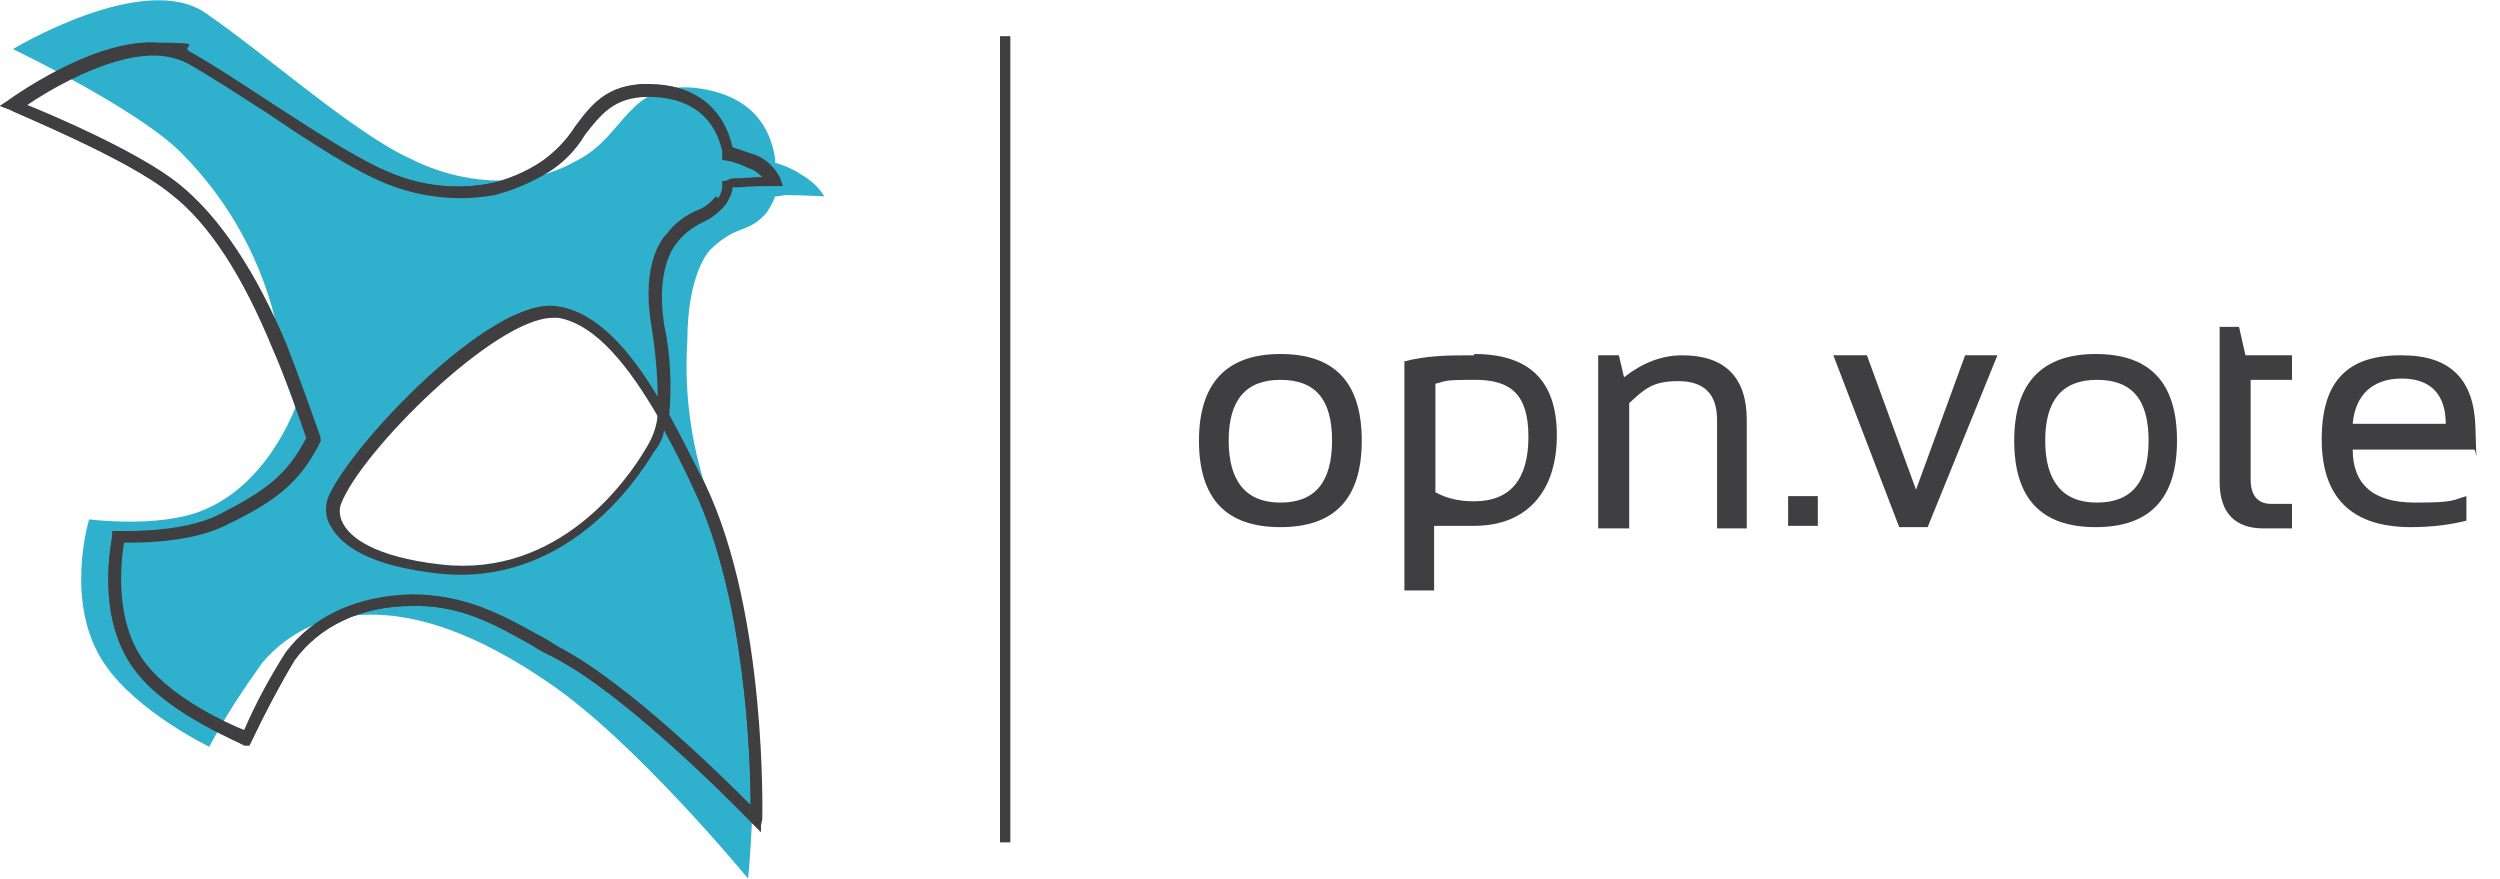
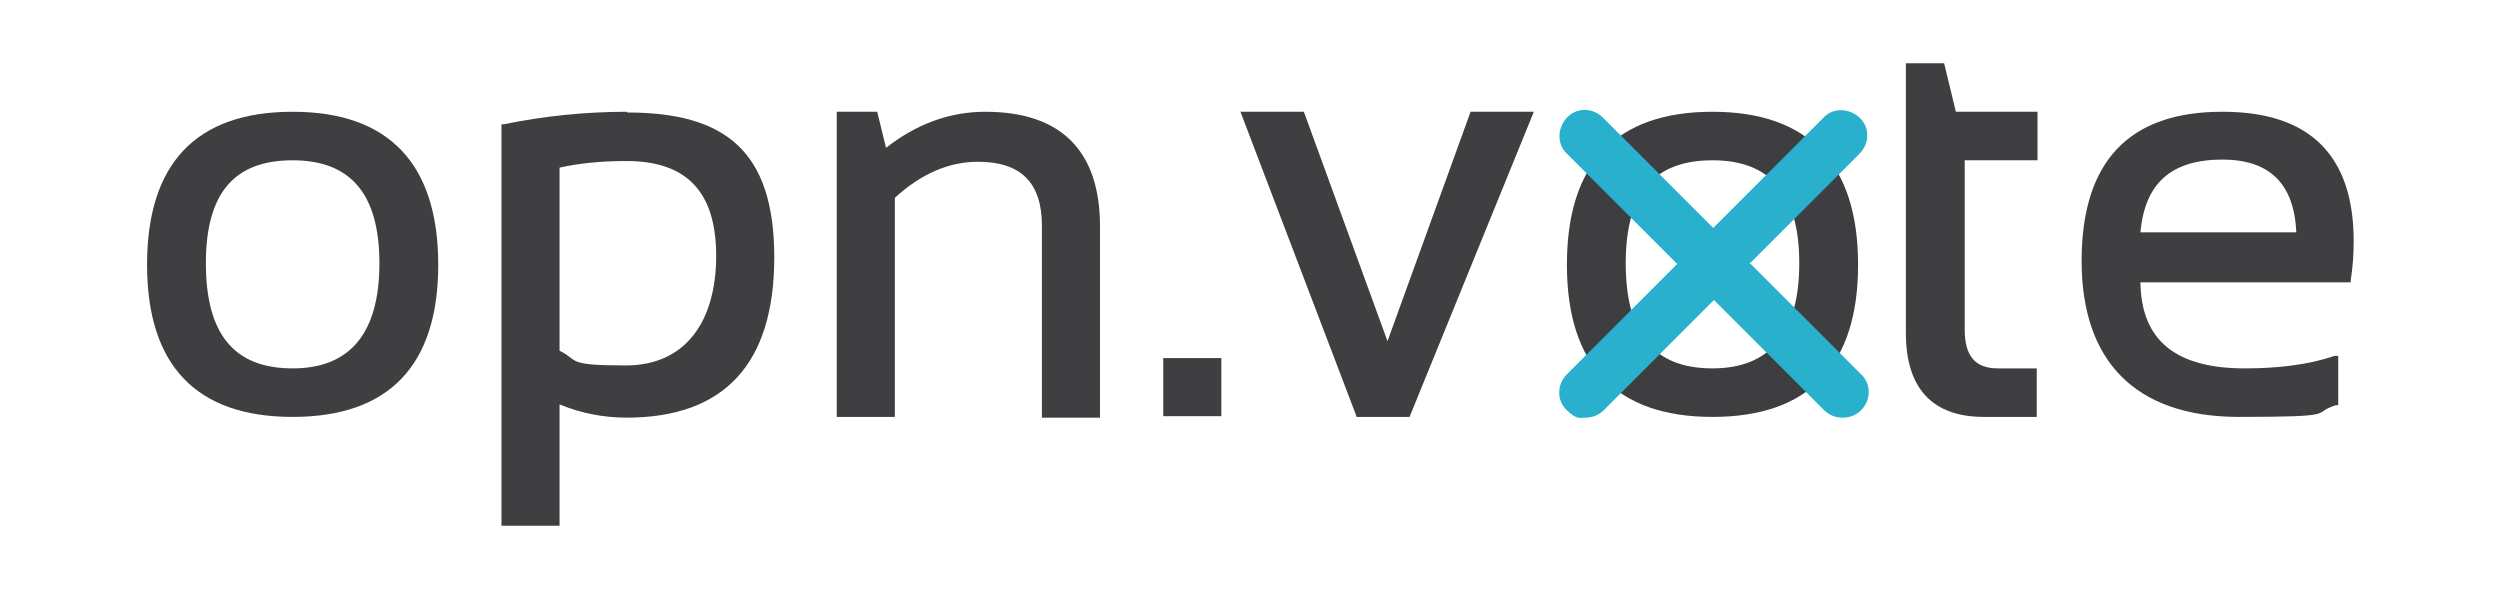
- <svg xmlns="http://www.w3.org/2000/svg" id="Ebene_1" version="1.1" viewBox="0 0 193.5 68">
+ <svg xmlns="http://www.w3.org/2000/svg" id="Ebene_1" version="1.1" viewBox="0 0 340 80">
  <defs>
    <style>
      .st0 {
-         fill: #2fb1ce;
+         fill: #3e3d40;
      }

      .st1 {
-         isolation: isolate;
+         fill: #3f3e41;
      }

      .st2 {
-         fill: #3f3f41;
+         fill: #29b0cc;
      }
    </style>
  </defs>
-   <rect id="Rechteck_216" class="st2" x="77.4" y="2.8" width=".8" height="62.4" />
-   <path id="Pfad_73" class="st0" d="M62,13.5c-.6-.4-1.3-.7-2-.9v-.3c-.5-3.3-2.7-5.1-6.2-5.5-5.2-.5-5.4,3.7-9.1,5.6-1.4.8-2.9,1.3-4.5,1.5-2.9.3-5.8-.3-8.4-1.6-4.4-2-11.1-8-15.9-11.3S1,3.8,1,3.8c0,0,9.6,4.6,13,8,3.8,3.8,6.4,8.6,7.5,13.8.7,2.6,1.6,5.3,1.6,5.3,0,0-2,6.4-7.4,8.6-3.4,1.4-8.8.7-8.8.7,0,0-2,6.5,1.2,11.2,2.5,3.7,8.1,6.4,8.1,6.4,1.2-2.3,2.6-4.4,4.1-6.5,1.7-2,4-3.3,6.6-3.6,5-.7,10.4,1.6,15.5,5.1,6.7,4.5,15.5,15.2,15.5,15.2,0,0,1.8-16.7-2.4-27.9-1.8-4.3-2.6-9-2.3-13.7,0-5.4,1.8-7.1,1.8-7.1,2.1-2,2.9-1.2,4.3-2.8.3-.4.5-.8.7-1.3.3,0,.6-.1.9-.1,1.1,0,2.9.1,2.9.1-.4-.7-1.1-1.3-1.8-1.7ZM46.7,39.4c-3.7,3.1-4.4,4.2-8.3,4.4s-8,.4-9.9-1.3c0,0-2.1-1-2.3-1.8-.4-.8-.4-1.7,0-2.4,1.9-2.7,4.1-5.3,6.4-7.7,1.9-1.8,5.7-5,7-5.4s3.6-1.1,3.6-1.1c1.1.4,2.1.9,3,1.7,1.5,1.2,5.1,6.5,5.1,6.5-.8,2.8-2.4,5.3-4.6,7.1Z" />
-   <path id="Pfad_74" class="st2" d="M58.9,64.4l-.7-.7s-9.3-9.7-15.3-12.8c-.6-.3-1.2-.6-1.8-1-2.7-1.5-5.4-3.1-9.2-3-4,0-7.2,1.6-9.1,4.2-1.2,2-2.3,4.1-3.3,6.2l-.2.4h-.4c-.2-.2-5.6-2.3-8.2-5.5-3.5-4.2-2-10.5-2-10.8v-.3h.4c.1,0,5,.2,7.9-1.3,3.5-1.8,5.2-3,6.7-5.9-.3-.9-1.7-4.9-2.6-6.9-2.3-5.6-4.9-9.7-7.9-12C9.8,12.2.8,8.6.8,8.5l-.8-.3.6-.4c.4-.3,9.1-6.6,14-3.8,1.8,1,3.9,2.4,6.2,3.9,3.4,2.2,6.9,4.5,9.4,5.5,2.4,1,5.1,1.3,7.7.8,1.4-.3,2.8-.9,4-1.7,1-.7,1.9-1.6,2.6-2.7,1.2-1.6,2.4-3.3,5.6-3.3h0v.8c-2.8,0-3.8,1.3-5,2.9-.7,1.2-1.7,2.2-2.8,2.9-1.3.8-2.7,1.4-4.2,1.8-2.8.5-5.6.2-8.2-.8-2.6-1-6.1-3.3-9.5-5.6-2.2-1.4-4.3-2.8-6.1-3.8-3.8-2.1-10.4,2-12.5,3.3,2.3.9,9,3.8,12,6.2,3,2.4,5.8,6.6,8.2,12.3.9,2.3,2.6,7.1,2.6,7.1v.2c.1,0,0,.2,0,.2-1.6,3.2-3.5,4.6-7.2,6.4-2.7,1.3-6.7,1.4-7.9,1.4-.2,1.3-.9,6.3,1.9,9.7,2.1,2.6,6.2,4.5,7.5,5,.9-2.1,2-4.1,3.2-6,2.1-2.8,5.5-4.4,9.8-4.5,4,0,7,1.6,9.7,3.1.6.3,1.2.7,1.7,1,5.2,2.7,12.5,9.9,14.8,12.2,0-3.6-.4-16.1-4.4-24.5-.6-1.3-1.4-2.9-2.3-4.6,0,.6-.4,1.3-.8,1.8-1.5,2.5-7,10.4-16.6,9.4-5.5-.6-7.5-2.2-8.3-3.5-.5-.7-.6-1.6-.3-2.4,1.6-3.9,12.6-15.6,17.7-14.8,3,.4,5.6,3.3,7.8,7,0-1.9-.2-3.7-.5-5.6-.8-4.9,1-6.8,1.2-7,.6-.8,1.4-1.4,2.3-1.8.6-.2,1.1-.6,1.5-1.1l.7.5c-.5.6-1.1,1.1-1.8,1.4-.8.4-1.5.9-2,1.6h0s-1.7,1.7-1,6.3c.5,2.3.6,4.7.4,7,1,1.8,1.9,3.6,2.8,5.4,4.8,10.1,4.4,25.8,4.4,25.9,0,0,0,1.1,0,1.1ZM42.8,24.6c-4.5,0-14.9,10.4-16.4,14.4-.2.5-.1,1.1.2,1.6.5.9,2.2,2.5,7.6,3.1,9.1,1,14.4-6.6,15.8-9,.5-.8.8-1.6.9-2.5-2.1-3.6-4.7-7.1-7.7-7.6,0,0-.4,0-.4,0Z" />
-   <path id="Pfad_75" class="st2" d="M58.9,64.4l-.7-.7s-9.3-9.7-15.3-12.8c-.6-.3-1.2-.6-1.8-1-2.7-1.5-5.4-3.1-9.2-3-4,0-7.2,1.6-9.1,4.2-1.2,2-2.3,4.1-3.3,6.2l-.2.4h-.4c-.2-.2-5.6-2.3-8.2-5.5-3.5-4.2-2-10.5-2-10.8v-.3h1.2c1.4,0,4.9,0,7.2-1.3,3.5-1.8,5.2-3,6.7-5.9-.3-.9-1.7-4.9-2.6-6.9-2.3-5.6-4.9-9.7-7.9-12C9.8,12.2.8,8.6.8,8.5l-.8-.3.6-.4c.3-.2,6.3-4.5,11.1-4.5s2.1.2,3,.7c1.8,1,3.9,2.4,6.2,3.9,3.4,2.2,6.9,4.5,9.4,5.5,2.4,1,5.1,1.3,7.7.8,1.4-.3,2.8-.9,4-1.7,1-.7,1.9-1.6,2.6-2.7,1.2-1.6,2.4-3.3,5.6-3.3h0c3.5,0,5.8,1.8,6.5,4.9h0c.6.2,1.2.4,1.8.6.8.3,1.5,1,1.9,1.8l.2.6h-.8c-.3,0-1.7,0-2.6.1h-.5c0,.5-.3.9-.5,1.3-.5.6-1.1,1.1-1.8,1.4-.8.4-1.5.9-2,1.6h0s-1.7,1.7-1,6.3c.5,2.3.6,4.7.4,7,1,1.8,1.9,3.7,2.8,5.4,4.8,10.1,4.4,25.8,4.4,25.9l-.2,1h0ZM32.4,46.1c3.8,0,6.7,1.6,9.2,3.1.6.3,1.2.7,1.7,1,5.2,2.7,12.5,9.9,14.8,12.2,0-3.6-.4-16.1-4.4-24.5-.8-1.8-1.8-3.7-2.8-5.5v-.2c.2-2.3,0-4.6-.4-6.8-.8-4.9,1-6.8,1.2-7,.6-.8,1.4-1.4,2.3-1.8.6-.2,1.1-.6,1.5-1.1.2-.3.4-.7.4-1.1v-.4h.3c.3-.2.5-.2.8-.2.6,0,1.4-.1,2-.1-.3-.3-.7-.6-1.1-.7-.6-.3-1.2-.5-1.8-.6h-.2v-.7c-.8-3.5-3.6-4.2-5.7-4.2h0c-2.7,0-3.7,1.4-4.9,2.9-.7,1.2-1.7,2.2-2.8,2.9-1.3.8-2.7,1.4-4.2,1.8-2.8.5-5.6.2-8.2-.8-2.6-1-6.1-3.3-9.5-5.6-2.2-1.4-4.3-2.8-6.1-3.8-.8-.4-1.7-.6-2.6-.6-3.7,0-8.3,2.8-9.9,3.9,2.3.9,9,3.8,12,6.2,3,2.4,5.8,6.6,8.2,12.3.9,2.3,2.6,7.1,2.6,7.1v.2c.1,0,0,.2,0,.2-1.6,3.2-3.5,4.6-7.2,6.4-2.5,1.3-6.1,1.4-7.6,1.4h-.4c-.2,1.3-.9,6.3,1.9,9.7,2.1,2.6,6.2,4.5,7.5,5,.9-2.1,2-4.1,3.2-6,2.1-2.8,5.5-4.4,9.8-4.5h.5,0Z" />
-   <g class="st1">
-     <path class="st2" d="M92.8,34.1c0-4.4,2.1-6.7,6.3-6.7s6.3,2.2,6.3,6.7-2.1,6.7-6.3,6.7-6.3-2.2-6.3-6.7ZM99.1,38.9c2.7,0,4-1.6,4-4.8s-1.3-4.7-4-4.7-4,1.6-4,4.7,1.3,4.8,4,4.8Z" />
-     <path class="st2" d="M114.1,27.5c-1.9,0-3.7,0-5.5.5h.1v17.7h2.3v-5c.5,0,1.4,0,3.1,0,4.2,0,6.4-2.8,6.4-7s-2.1-6.3-6.4-6.3ZM114.1,38.8c-1.1,0-2.1-.2-3-.7v-8.4c.9-.2.4-.3,3.1-.3s4.1,1.1,4.1,4.4-1.4,5-4.2,5Z" />
-     <path class="st2" d="M123.7,40.8v-13.3h1.6l.4,1.7c1.4-1.1,2.9-1.7,4.5-1.7,3.3,0,5,1.7,5,5v8.4h-2.3v-8.4c0-2-1-3-3-3s-2.6.6-3.8,1.7v9.7h-2.4Z" />
-     <path class="st2" d="M140.7,38.4v2.3h-2.3v-2.3h2.3Z" />
-     <path class="st2" d="M142,27.5h2.5l3.8,10.4,3.8-10.4h2.5l-5.4,13.3h-2.2l-5.1-13.3h0Z" />
-     <path class="st2" d="M155.9,34.1c0-4.4,2.1-6.7,6.3-6.7s6.3,2.2,6.3,6.7-2.1,6.7-6.3,6.7-6.3-2.2-6.3-6.7ZM162.3,38.9c2.7,0,4-1.6,4-4.8s-1.3-4.7-4-4.7-4,1.6-4,4.7,1.3,4.8,4,4.8Z" />
-     <path class="st2" d="M171.8,25.3h1.5l.5,2.2h3.6v1.9h-3.2v7.7c0,1.2.5,1.9,1.6,1.9h1.6v1.9h-2.2c-2.2,0-3.4-1.2-3.4-3.6v-11.9h0Z" />
-     <path class="st2" d="M185.9,27.5c3.8,0,5.6,1.9,5.7,5.6s.1,1.7-.1,1.7h-9.4c0,2.7,1.6,4.1,4.8,4.1s2.9-.2,4-.5v1.9c-1.2.3-2.6.5-4.3.5-4.6,0-6.9-2.3-6.9-6.8s2-6.5,6.1-6.5h0ZM182.1,32.8h7.2c0-2.3-1.2-3.5-3.4-3.5s-3.6,1.2-3.8,3.5Z" />
-   </g>
+   <path class="st1" d="M39.8,15.2c-13.1,0-19.8,7-19.8,20.8,0,13.7,6.7,20.7,19.8,20.7s19.8-7,19.8-20.7-6.7-20.8-19.8-20.8ZM39.8,50.1c-8,0-11.8-4.7-11.8-14.3s3.9-14,11.8-14,11.8,4.6,11.8,14-3.9,14.3-11.8,14.3Z" />
+   <path class="st1" d="M85.3,15.2c-5.8,0-11.4.6-16.8,1.7h-.3v54.6h7.9v-16.5c2.9,1.2,6,1.8,9.1,1.8,13.3,0,20.1-7.3,20.1-21.8s-6.7-19.7-20-19.7ZM76.1,22.8c2.6-.6,5.7-.9,9.1-.9,8.2,0,12.2,4.2,12.2,12.9s-4,14.9-12.3,14.9-6.3-.7-9-2v-25Z" />
+   <path class="st1" d="M134,15.2c-4.9,0-9.4,1.7-13.5,4.9l-1.2-4.9h-5.5v41.5h7.9v-29.8c3.6-3.3,7.4-4.9,11.3-4.9,5.8,0,8.7,2.8,8.7,8.7v26.1h7.9v-26c0-10.3-5.3-15.6-15.6-15.6Z" />
+   <rect class="st1" x="158.2" y="48.7" width="7.9" height="7.9" />
+   <polygon class="st1" points="188.7 46.4 177.4 15.4 177.3 15.2 168.7 15.2 184.4 56.4 184.5 56.7 191.7 56.7 208.4 15.7 208.6 15.2 200 15.2 188.7 46.4" />
+   <path class="st1" d="M264.4,8.6h-5.2v36.7c0,7.5,3.6,11.4,10.6,11.4h7.2v-6.6h-5.3c-3.1,0-4.5-1.7-4.5-5.3v-23h9.9v-6.6h-11.1l-1.6-6.6Z" />
+   <path class="st1" d="M302.2,15.2c-12.7,0-19.1,6.8-19.1,20.3s7.2,21.2,21.4,21.2,9.6-.5,13.2-1.6h.3v-6.7h-.5c-3.5,1.2-7.7,1.7-12.2,1.7-9.4,0-14.1-3.8-14.2-11.7h28.6v-.3c.3-1.9.4-3.6.4-5.3,0-11.7-6-17.6-17.8-17.6ZM302.2,21.7c6.5,0,9.8,3.3,10.1,9.9h-21.2c.6-6.7,4.2-9.9,11.2-9.9Z" />
+   <path class="st0" d="M232.9,15.2c-13.1,0-19.8,7-19.8,20.8,0,13.7,6.7,20.7,19.8,20.7s19.8-7,19.8-20.7-6.7-20.8-19.8-20.8ZM232.9,50.1c-8,0-11.8-4.7-11.8-14.3s3.9-14,11.8-14,11.8,4.6,11.8,14-3.9,14.3-11.8,14.3Z" />
+   <path class="st2" d="M237.9,35.9l15-15c1.4-1.4,1.4-3.6,0-4.9s-3.6-1.4-4.9,0l-15,15-15-15c-1.4-1.4-3.6-1.4-4.9,0s-1.4,3.6,0,4.9l15,15-15,15c-1.4,1.4-1.4,3.6,0,4.9s1.6,1,2.5,1,1.8-.3,2.5-1l15-15,15,15c.7.7,1.6,1,2.5,1s1.8-.3,2.5-1c1.4-1.4,1.4-3.6,0-4.9l-15-15Z" />
</svg>
